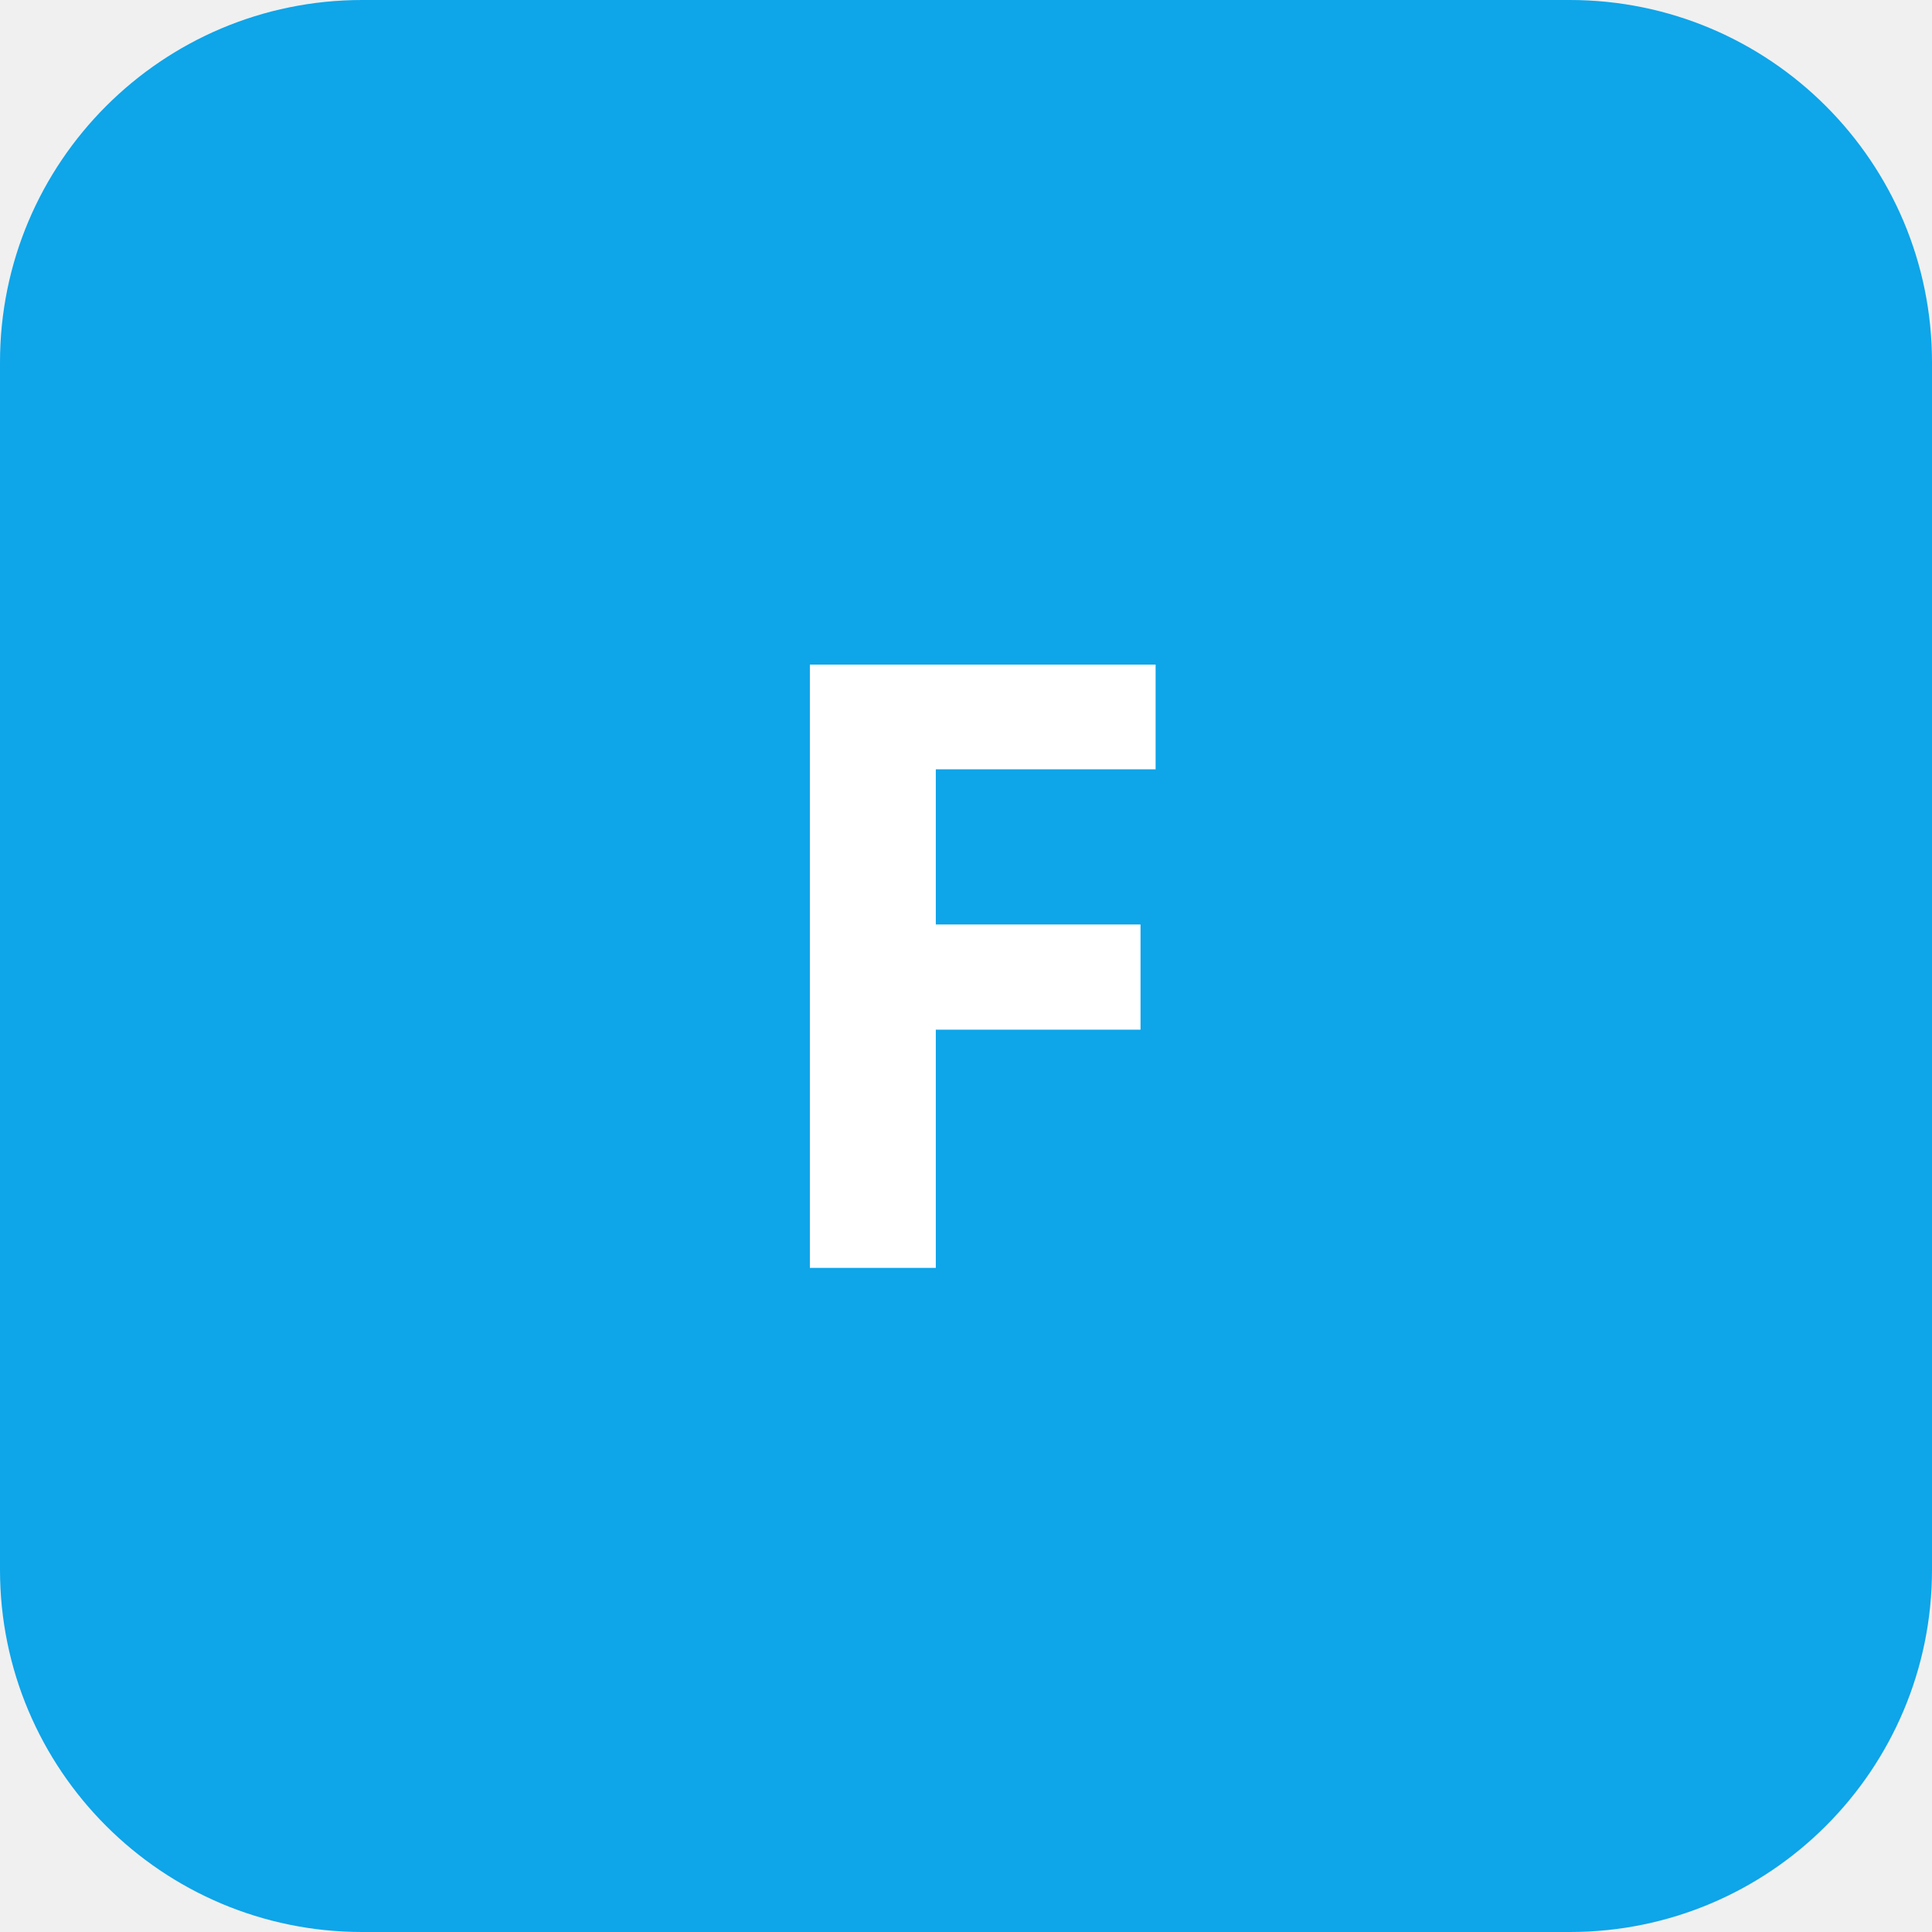
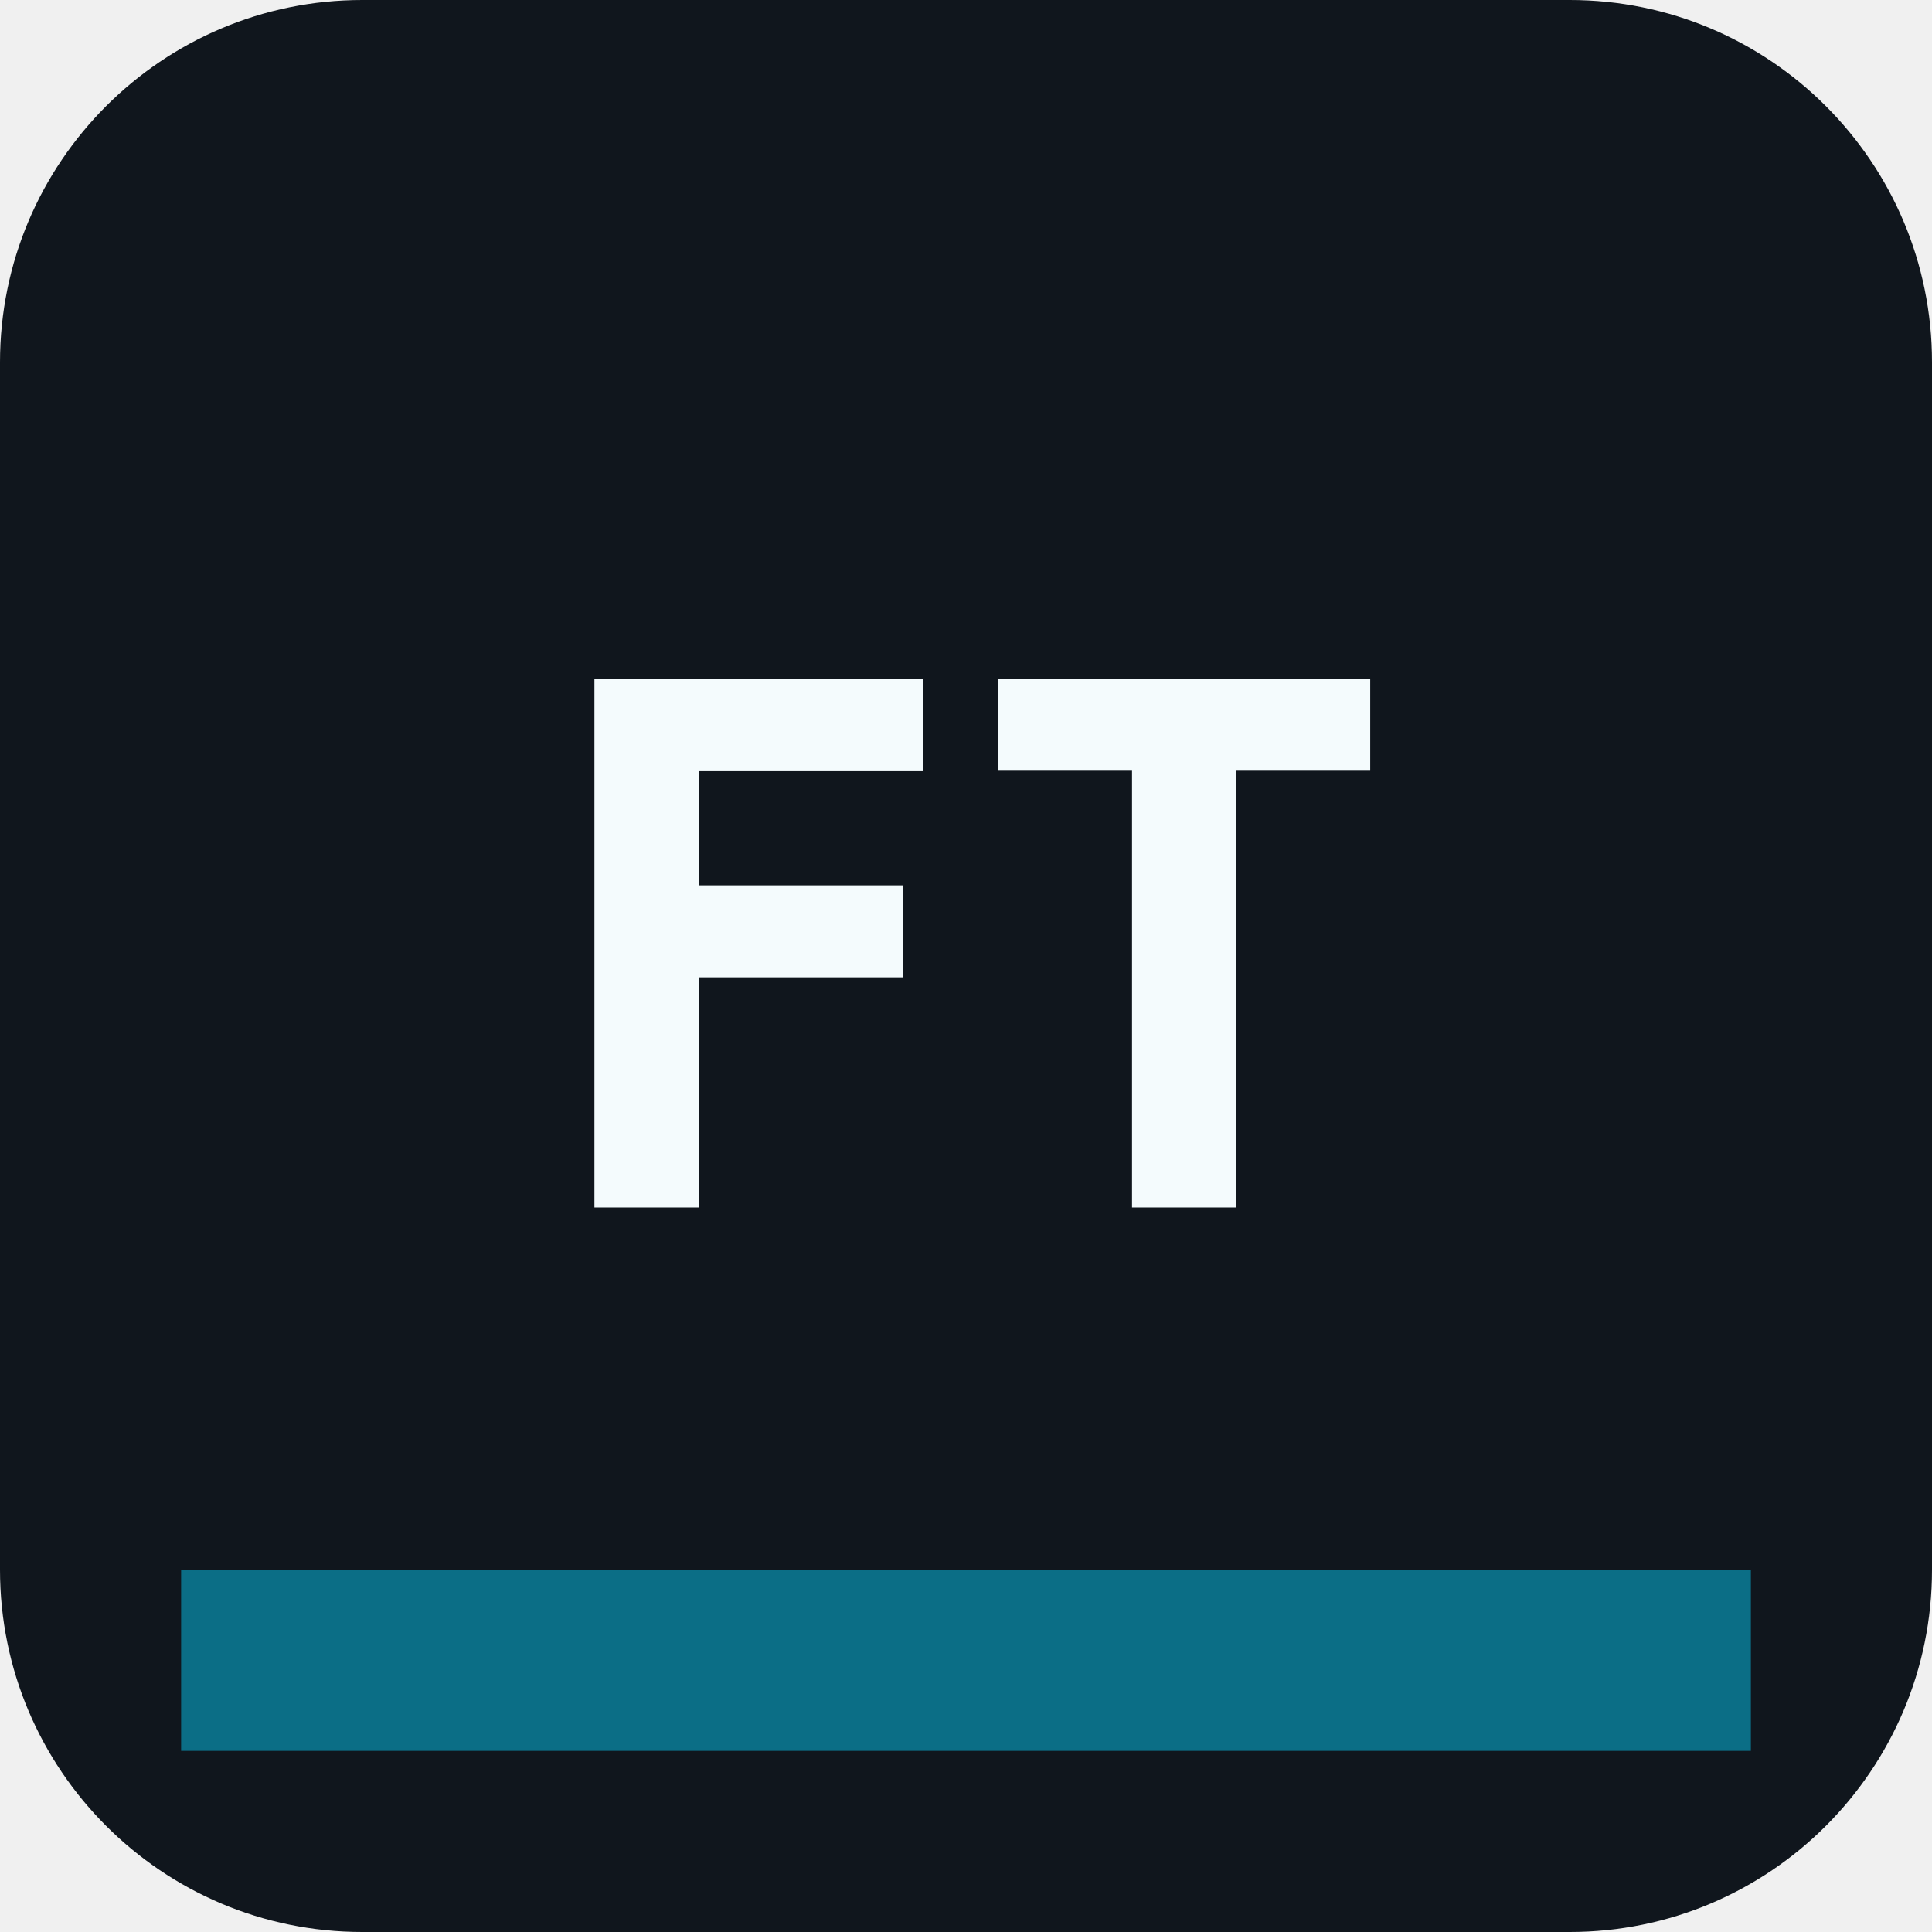
<svg xmlns="http://www.w3.org/2000/svg" viewBox="0 0 64 64">
-   <rect width="64" height="64" rx="12" fill="#0ea5e9" />
-   <text x="32" y="42" text-anchor="middle" font-size="28" font-family="system-ui,sans-serif" fill="#fff" font-weight="700">F</text>
+   <rect width="64" height="64" rx="12" fill="#10161d" />
+   <rect x="6" y="52" width="52" height="6" fill="#0b6e86" />
+   <text x="32" y="40" text-anchor="middle" font-size="24" font-family="ui-monospace, monospace" fill="#f4fbfd" font-weight="600">FT</text>
</svg>
